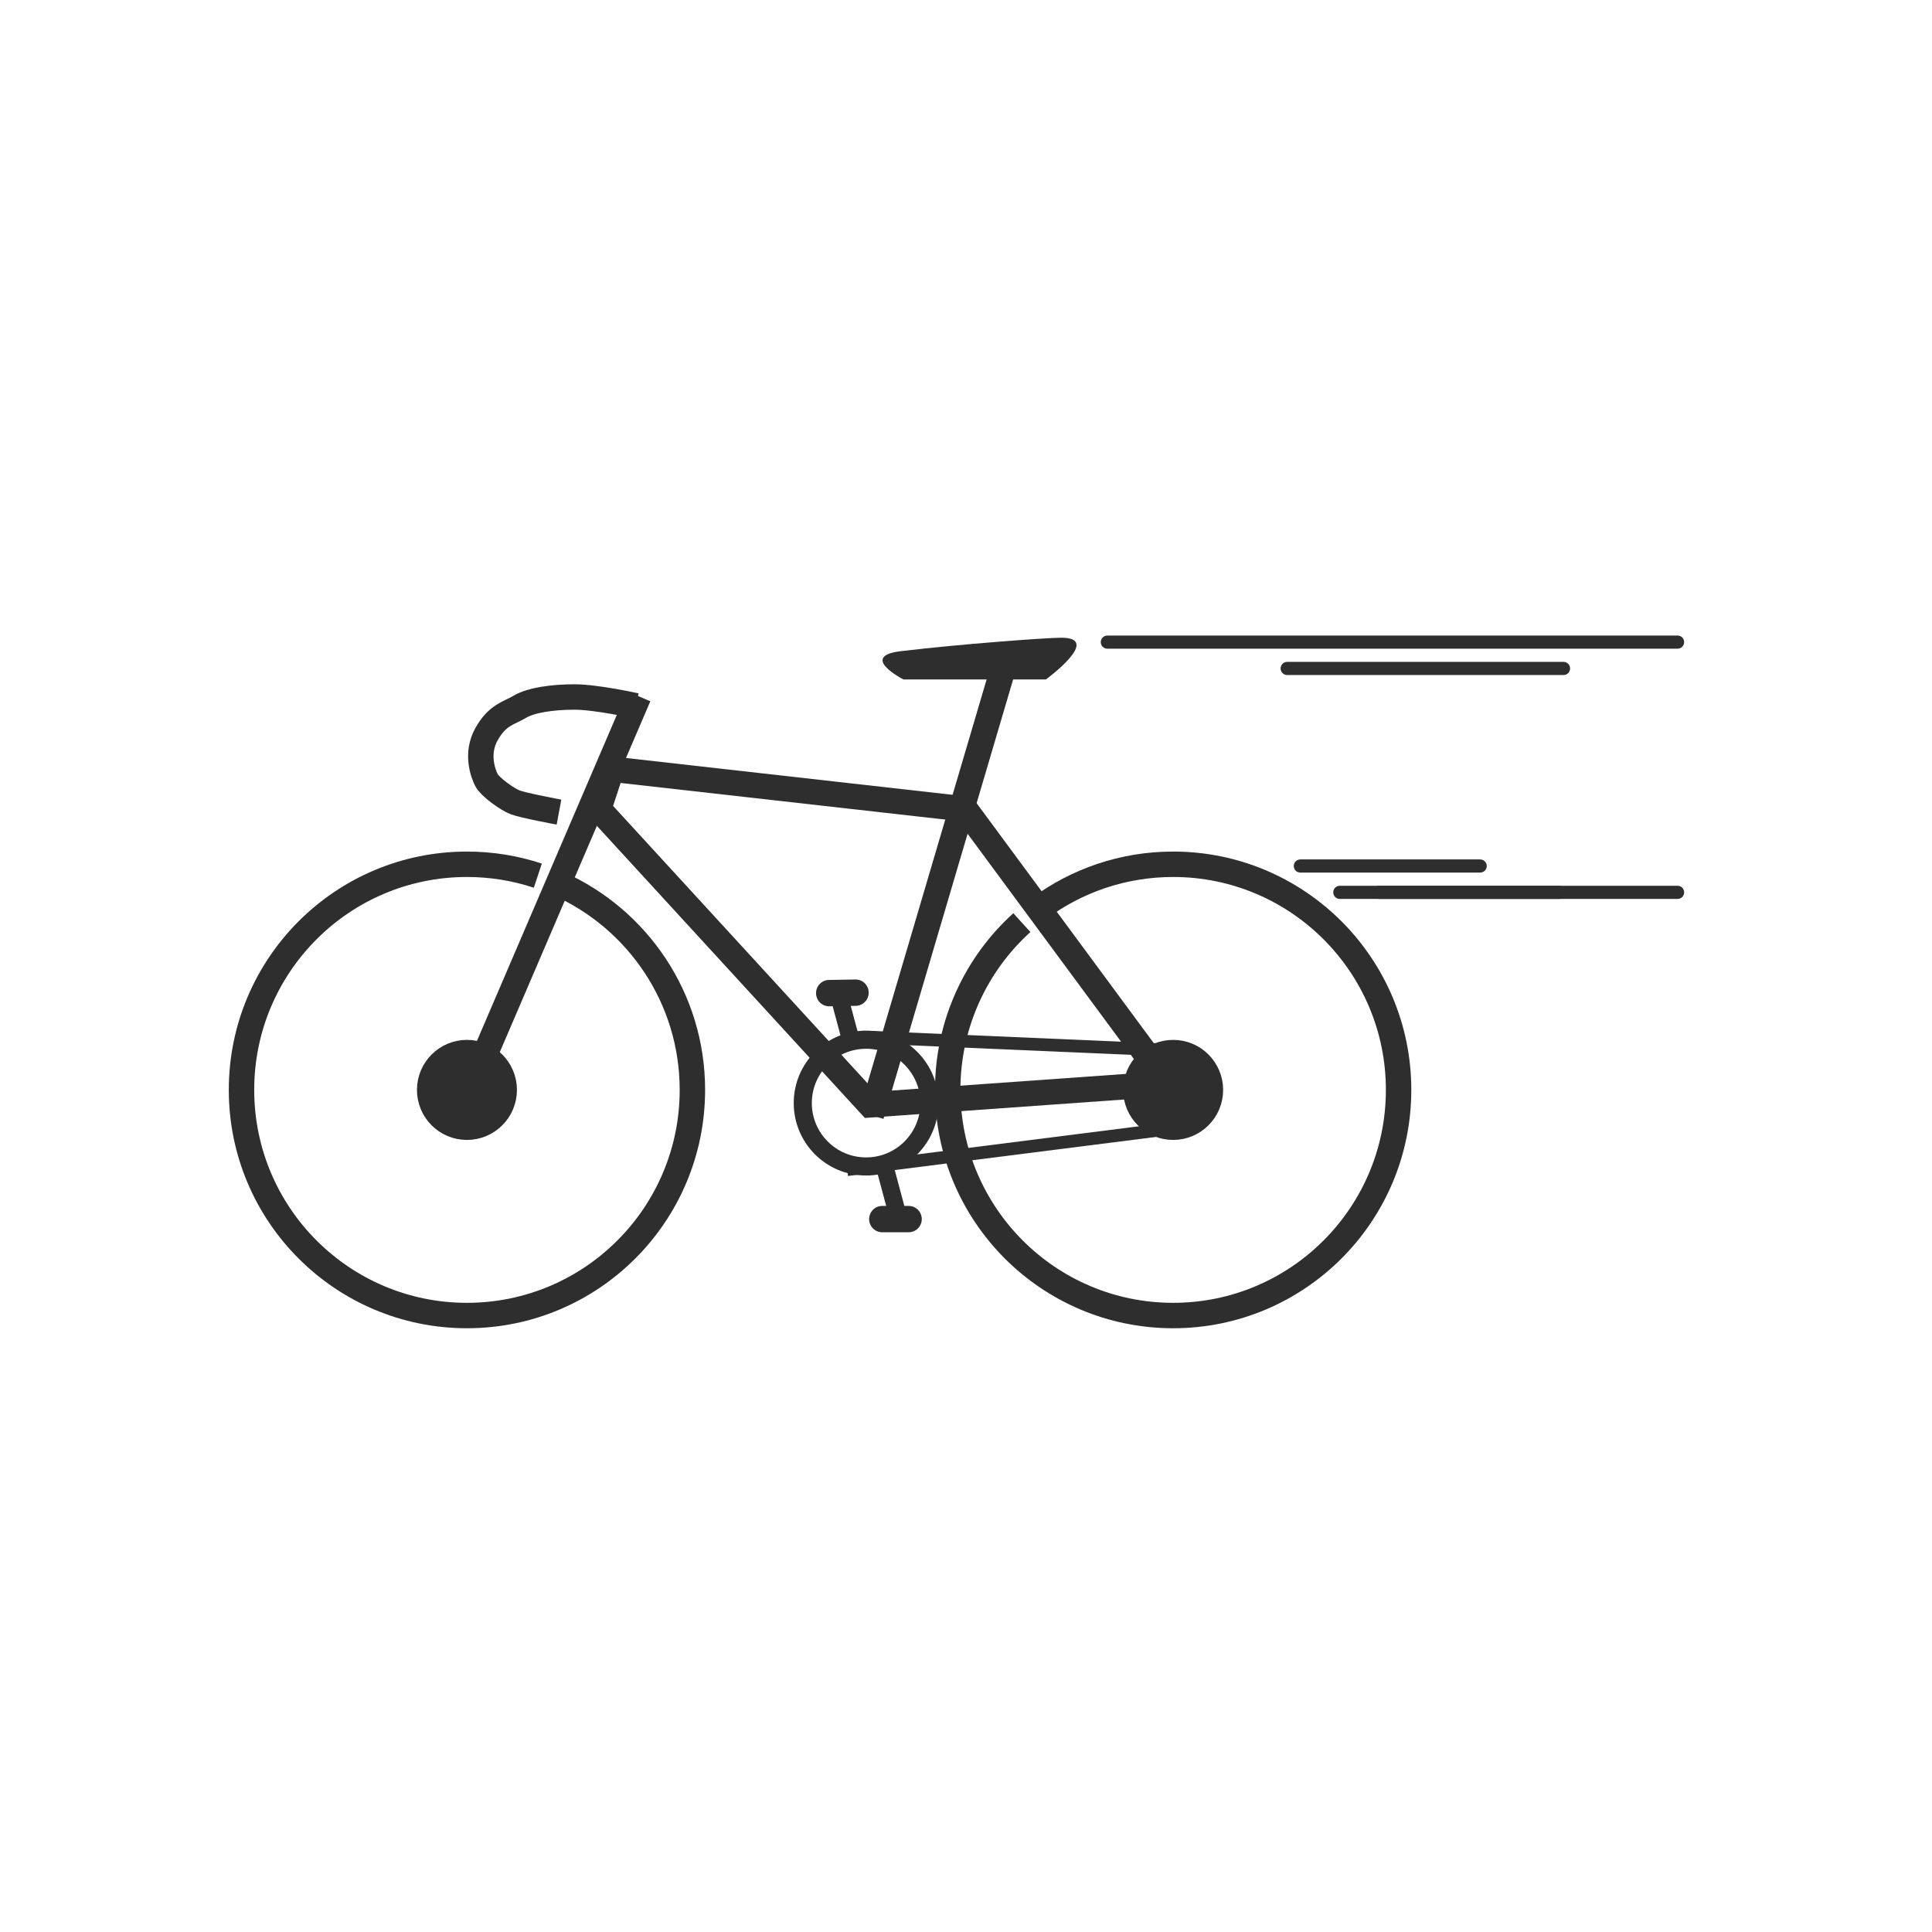
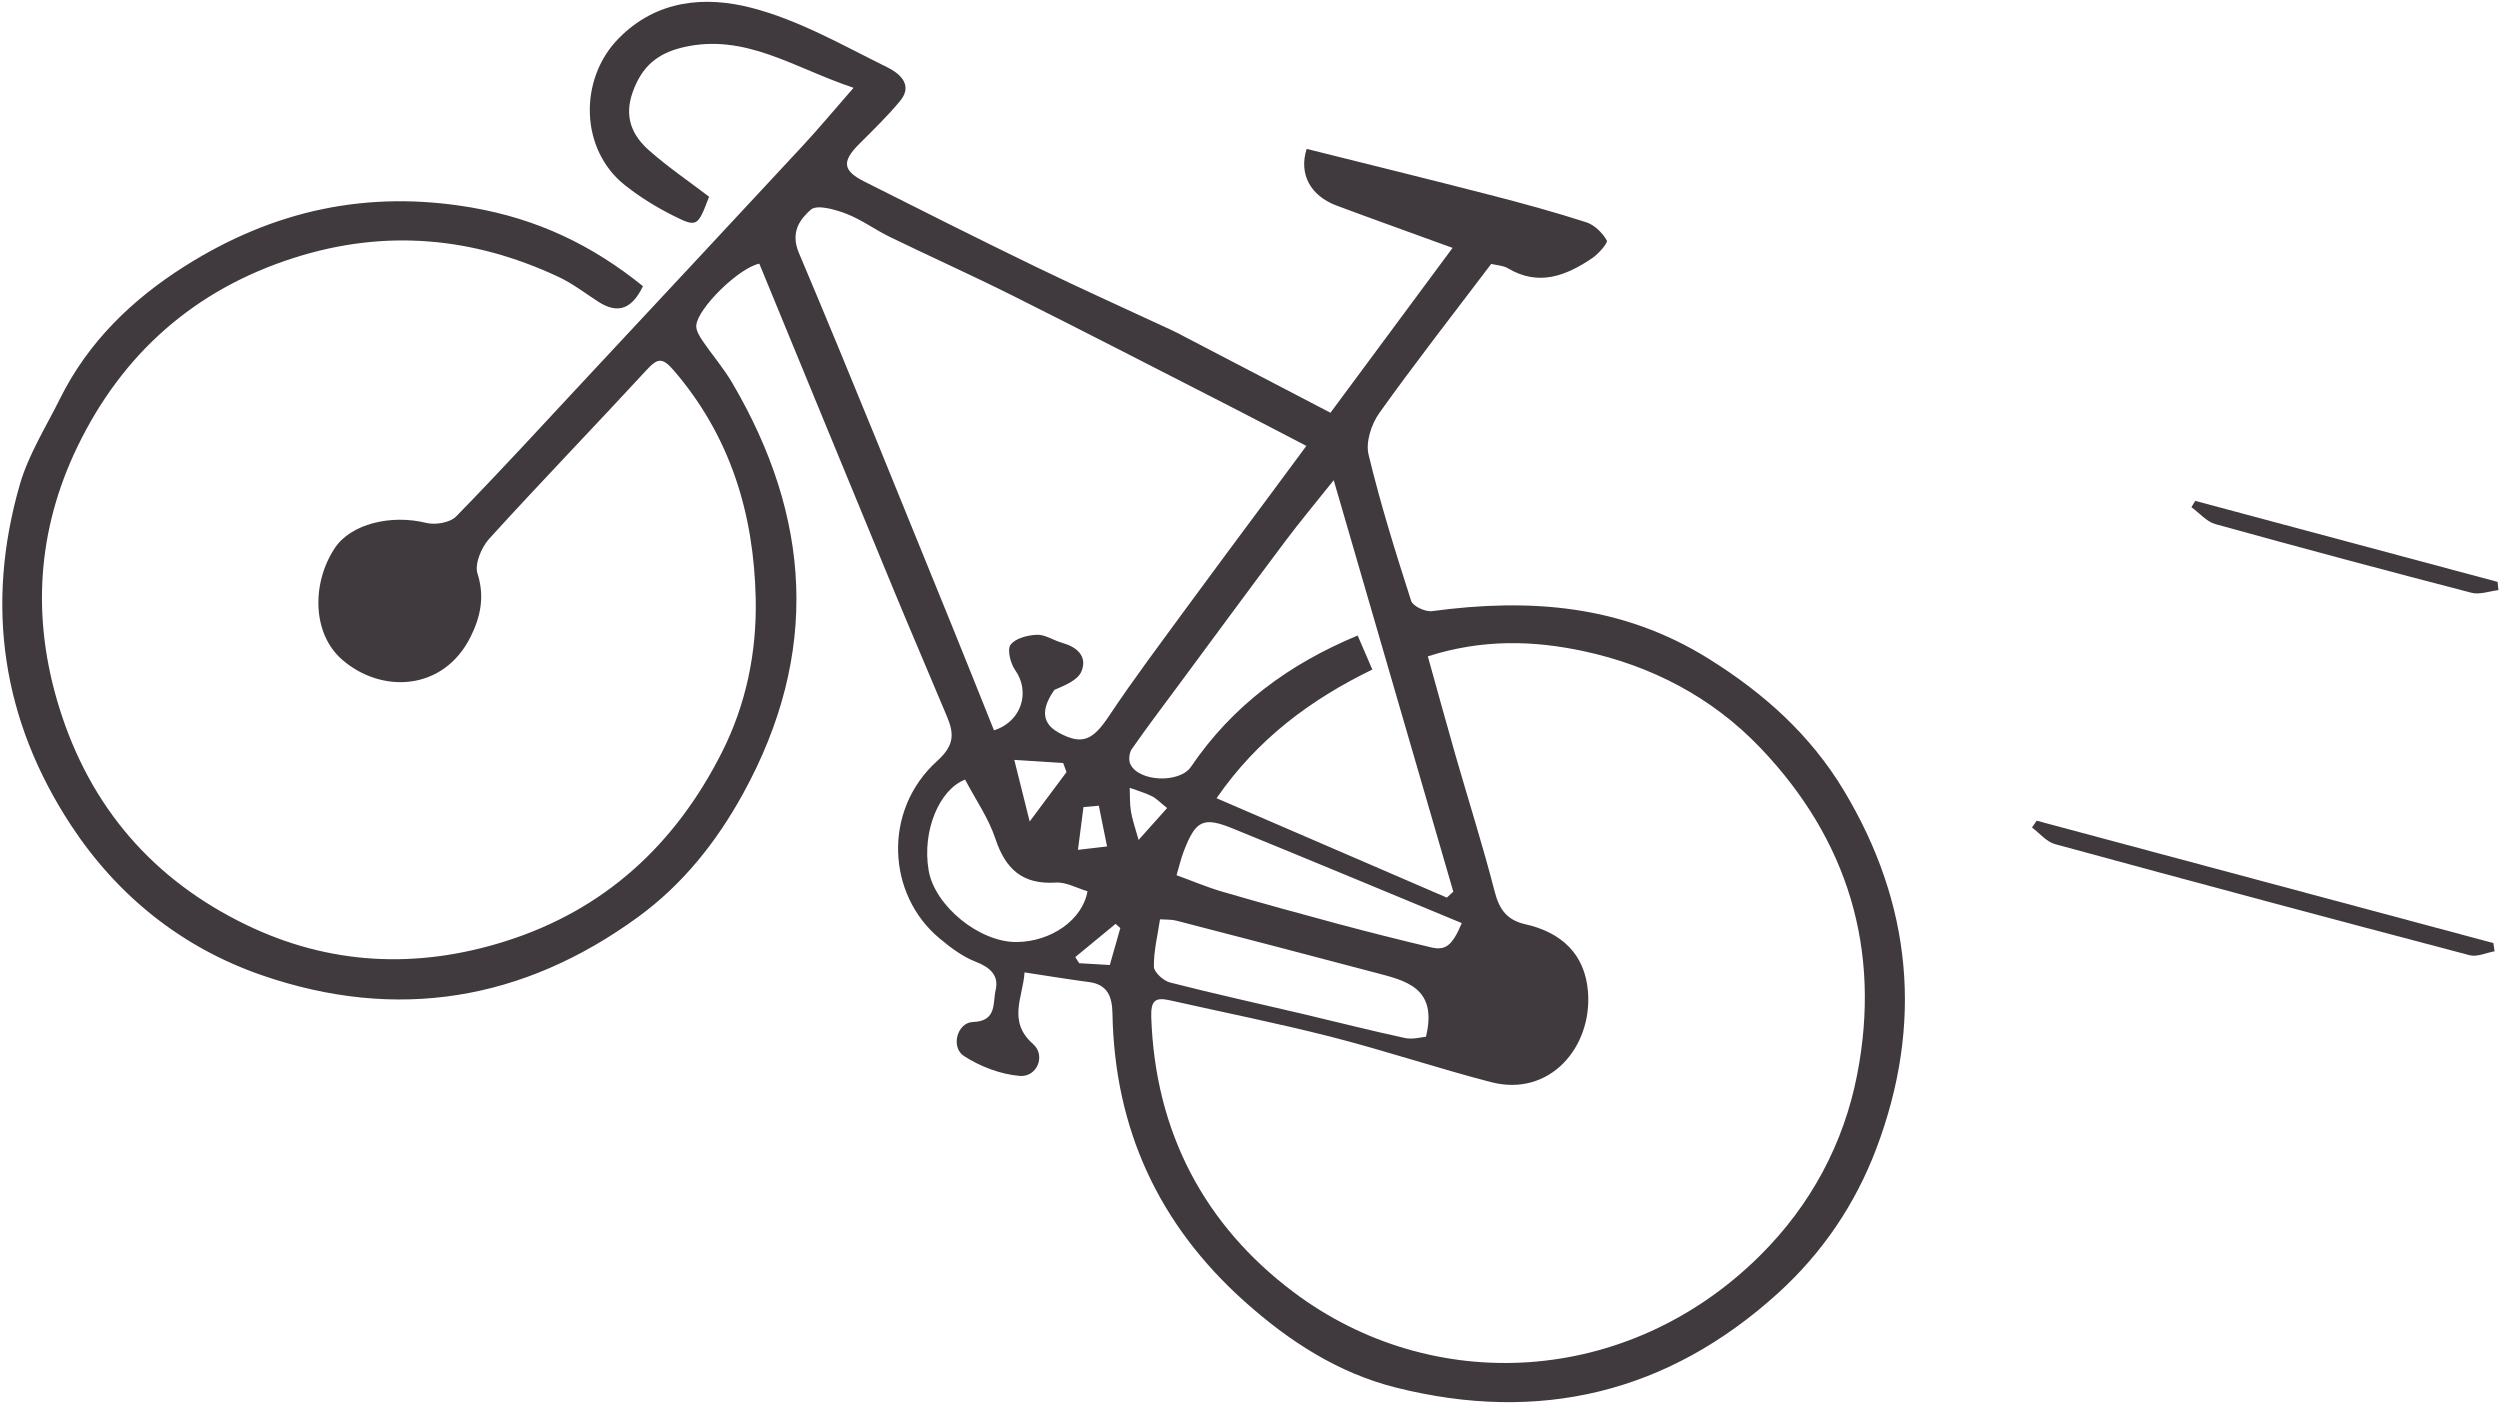
- <svg xmlns="http://www.w3.org/2000/svg" viewBox="0 0 405.333 405.333" height="405.333" width="405.333" xml:space="preserve" version="1.1" id="svg2">
-   <defs id="defs6">
-     <clipPath id="clipPath18" clipPathUnits="userSpaceOnUse">
-       <path style="clip-rule:evenodd" id="path20" d="m 1429.71,1142.48 c 11.43,0 20.69,-9.2 20.69,-20.73 l 0,0 c 0,-11.44 -9.18,-20.72 -20.69,-20.72 l -41.44,0 c -11.43,0 -20.69,9.2 -20.69,20.72 l 0,0 c 0,11.45 9.18,20.73 20.69,20.73 l 41.44,0 z" />
-     </clipPath>
-     <clipPath id="clipPath24" clipPathUnits="userSpaceOnUse">
-       <path id="path26" d="m 0,0 3040,0 0,3040 L 0,3040 0,0 Z" />
-     </clipPath>
-     <clipPath id="clipPath34" clipPathUnits="userSpaceOnUse">
-       <path style="clip-rule:evenodd" id="path36" d="m 1345.82,1498.77 c 11.43,0.19 20.85,-8.84 21.05,-20.36 l 0,0 c 0.2,-11.45 -8.82,-20.88 -20.32,-21.09 l -41.44,-0.72 c -11.43,-0.2 -20.85,8.84 -21.05,20.36 l 0,0 c -0.2,11.45 8.82,20.88 20.32,21.08 l 41.44,0.73 z" />
-     </clipPath>
-     <clipPath id="clipPath40" clipPathUnits="userSpaceOnUse">
-       <path id="path42" d="m 0,0 3040,0 0,3040 L 0,3040 0,0 Z" />
-     </clipPath>
-     <clipPath id="clipPath50" clipPathUnits="userSpaceOnUse">
-       <path style="clip-rule:evenodd" id="path52" d="m 1406.41,1204.34 17.88,-66.73 -26.67,-7.14 -17.88,66.73 26.67,7.14 z" />
-     </clipPath>
-     <clipPath id="clipPath56" clipPathUnits="userSpaceOnUse">
-       <path id="path58" d="m 0,0 3040,0 0,3040 L 0,3040 0,0 Z" />
-     </clipPath>
-     <clipPath id="clipPath66" clipPathUnits="userSpaceOnUse">
-       <path style="clip-rule:evenodd" id="path68" d="m 1334.89,1471.24 17.88,-66.72 -26.66,-7.15 -17.88,66.72 26.66,7.15 z" />
-     </clipPath>
-     <clipPath id="clipPath72" clipPathUnits="userSpaceOnUse">
-       <path id="path74" d="m 0,0 3040,0 0,3040 L 0,3040 0,0 Z" />
-     </clipPath>
-     <clipPath id="clipPath82" clipPathUnits="userSpaceOnUse">
-       <path style="clip-rule:evenodd" id="path84" d="m 1362.81,1190.33 c -62.9,0 -113.88,51.03 -113.88,113.98 0,62.95 50.98,113.98 113.88,113.98 62.89,0 113.88,-51.03 113.88,-113.98 0,-62.95 -50.99,-113.98 -113.88,-113.98 z m 0,28.49 c -47.17,0 -85.41,38.28 -85.41,85.49 0,14.58 3.65,28.31 10.08,40.33 5.67,10.59 13.52,19.85 22.93,27.18 14.47,11.27 32.65,17.97 52.4,17.97 47.17,0 85.41,-38.27 85.41,-85.48 0,-47.21 -38.24,-85.49 -85.41,-85.49 z" />
-     </clipPath>
-     <clipPath id="clipPath88" clipPathUnits="userSpaceOnUse">
-       <path id="path90" d="m 0,0 3040,0 0,3040 L 0,3040 0,0 Z" />
-     </clipPath>
-     <clipPath id="clipPath98" clipPathUnits="userSpaceOnUse">
-       <path style="clip-rule:evenodd" id="path100" d="m 1209.48,1800.07 -949.48,0 0,-950.07 949.48,0 0,950.07 z M 870.977,1631.15 C 987.949,1578.93 1069.48,1461.51 1069.48,1325.03 1069.48,1140 919.609,990 734.738,990 549.867,990 400,1140 400,1325.03 c 0,185.04 149.867,335.04 334.738,335.04 36.77,0 72.153,-5.94 105.25,-16.9" />
-     </clipPath>
-     <clipPath id="clipPath104" clipPathUnits="userSpaceOnUse">
-       <path id="path106" d="m 0,0 3040,0 0,3040 L 0,3040 0,0 Z" />
-     </clipPath>
-     <clipPath id="clipPath114" clipPathUnits="userSpaceOnUse">
-       <path style="clip-rule:evenodd" id="path116" d="m 734.738,1266.32 c -32.398,0 -58.664,26.29 -58.664,58.71 0,32.43 26.266,58.72 58.664,58.72 32.403,0 58.668,-26.29 58.668,-58.72 0,-32.42 -26.265,-58.71 -58.668,-58.71 z" />
-     </clipPath>
-     <clipPath id="clipPath120" clipPathUnits="userSpaceOnUse">
-       <path id="path122" d="m 0,0 3040,0 0,3040 L 0,3040 0,0 Z" />
-     </clipPath>
-     <clipPath id="clipPath132" clipPathUnits="userSpaceOnUse">
-       <path style="clip-rule:evenodd" id="path134" d="m 2320.68,1800.07 -949.48,0 0,-950.07 949.48,0 0,950.07 z m -673.59,-205.5 c 55.6,41.16 124.38,65.5 198.85,65.5 184.87,0 334.74,-150 334.74,-335.04 C 2180.68,1140 2030.81,990 1845.94,990 c -184.88,0 -334.74,150 -334.74,335.03 0,98.52 42.48,187.11 110.12,248.41" />
-     </clipPath>
-     <clipPath id="clipPath138" clipPathUnits="userSpaceOnUse">
-       <path id="path140" d="m 0,0 3040,0 0,3040 L 0,3040 0,0 Z" />
-     </clipPath>
-     <clipPath id="clipPath148" clipPathUnits="userSpaceOnUse">
-       <path style="clip-rule:evenodd" id="path150" d="m 1845.94,1266.32 c -32.4,0 -58.67,26.29 -58.67,58.71 0,32.43 26.27,58.72 58.67,58.72 32.4,0 58.66,-26.29 58.66,-58.72 0,-32.42 -26.26,-58.71 -58.66,-58.71 z" />
-     </clipPath>
-     <clipPath id="clipPath154" clipPathUnits="userSpaceOnUse">
-       <path id="path156" d="m 0,0 3040,0 0,3040 L 0,3040 0,0 Z" />
-     </clipPath>
-     <clipPath id="clipPath170" clipPathUnits="userSpaceOnUse">
-       <path style="clip-rule:evenodd" id="path172" d="m 1908.93,2251.55 -735.95,0 0,-495.63 735.95,0 0,495.63 z m -238.99,-200 c 21.98,0 36.6,-6.87 38.76,-23.3 1.49,-11.32 -4.24,-22.04 -14.92,-34.35 -3.95,-4.54 -8.57,-9.23 -13.74,-14.02 -5.56,-5.16 -11.48,-10.18 -17.39,-14.9 -2.07,-1.64 -3.99,-3.14 -5.73,-4.46 -1.06,-0.8 -1.83,-1.38 -2.28,-1.71 l -3.96,-2.89 -4.9,0 -224.31,0 -3.62,0 -3.23,1.66 c -1.24,0.63 -3.26,1.73 -5.81,3.21 -4.22,2.45 -8.45,5.14 -12.47,8.01 -7.55,5.42 -13.5,10.85 -17.48,16.74 -16.27,24.11 2.43,41.52 41.19,45.21 77.13,9.27 220.4,20.8 249.89,20.8 z m 0,-30 c -28.03,0 -170.28,-11.44 -246.68,-20.62 -7.49,-0.72 -13.05,-1.71 -17.03,-2.91 -2.71,-0.81 -4.14,-1.54 -4.41,-1.79 1.04,0.97 1.91,2.93 1.86,4.99 -0.02,1.08 -0.14,1.38 0.05,1.1 1.56,-2.31 5.18,-5.61 10.08,-9.12 3.16,-2.27 6.62,-4.46 10.07,-6.47 2.07,-1.2 3.64,-2.05 4.44,-2.46 l -6.85,1.65 224.31,0 -8.85,-2.89 c 1.34,0.98 3.82,2.86 7.03,5.42 5.36,4.27 10.72,8.83 15.69,13.43 4.42,4.1 8.3,8.04 11.47,11.68 5.34,6.15 7.83,10.82 7.83,10.78 0.28,-2.12 1.66,-3.84 2.4,-4.19 -1.64,0.77 -5.48,1.4 -11.41,1.4 z" />
-     </clipPath>
-     <clipPath id="clipPath176" clipPathUnits="userSpaceOnUse">
-       <path style="clip-rule:evenodd" id="path178" d="m 1669.94,2036.55 c 65.57,0 -24.16,-65.63 -24.16,-65.63 l -224.31,0 c 0,0 -73.77,37.87 0,44.9 86.28,10.36 224.31,20.73 248.47,20.73 z" />
-     </clipPath>
-     <clipPath id="clipPath182" clipPathUnits="userSpaceOnUse">
-       <path id="path184" d="m 0,0 3040,0 0,3040 L 0,3040 0,0 Z" />
-     </clipPath>
-     <clipPath id="clipPath192" clipPathUnits="userSpaceOnUse">
-       <path style="clip-rule:evenodd" id="path194" d="m 1669.94,2036.55 c 65.57,0 -24.16,-65.63 -24.16,-65.63 l -224.31,0 c 0,0 -73.77,37.87 0,44.9 86.28,10.36 224.31,20.73 248.47,20.73 z" />
-     </clipPath>
-     <clipPath id="clipPath198" clipPathUnits="userSpaceOnUse">
-       <path id="path200" d="m 0,0 3040,0 0,3040 L 0,3040 0,0 Z" />
-     </clipPath>
-     <clipPath id="clipPath212" clipPathUnits="userSpaceOnUse">
-       <path style="clip-rule:evenodd" id="path214" d="m 1845.94,1293.95 c -17.16,0 -31.06,13.91 -31.06,31.08 0,17.17 13.9,31.09 31.06,31.09 17.15,0 31.05,-13.92 31.05,-31.09 0,-17.17 -13.9,-31.08 -31.05,-31.08 z" />
-     </clipPath>
-     <clipPath id="clipPath218" clipPathUnits="userSpaceOnUse">
-       <path id="path220" d="m 0,0 3040,0 0,3040 L 0,3040 0,0 Z" />
-     </clipPath>
-     <clipPath id="clipPath228" clipPathUnits="userSpaceOnUse">
-       <path style="clip-rule:evenodd" id="path230" d="m 734.738,1293.95 c -17.152,0 -31.058,13.91 -31.058,31.08 0,17.17 13.906,31.09 31.058,31.09 17.153,0 31.059,-13.92 31.059,-31.09 0,-17.17 -13.906,-31.08 -31.059,-31.08 z" />
-     </clipPath>
-     <clipPath id="clipPath234" clipPathUnits="userSpaceOnUse">
-       <path id="path236" d="m 0,0 3040,0 0,3040 L 0,3040 0,0 Z" />
-     </clipPath>
-     <clipPath id="clipPath248" clipPathUnits="userSpaceOnUse">
-       <path style="clip-rule:evenodd" id="path250" d="m 2639.69,2040 c 5.69,0 10.31,-4.6 10.31,-10.36 l 0,0 c 0,-5.73 -4.72,-10.36 -10.31,-10.36 l -897.33,0 c -5.69,0 -10.31,4.6 -10.31,10.36 l 0,0 c 0,5.72 4.72,10.36 10.31,10.36 l 897.33,0 z" />
-     </clipPath>
-     <clipPath id="clipPath254" clipPathUnits="userSpaceOnUse">
-       <path id="path256" d="m 0,0 3040,0 0,3040 L 0,3040 0,0 Z" />
-     </clipPath>
-     <clipPath id="clipPath264" clipPathUnits="userSpaceOnUse">
-       <path style="clip-rule:evenodd" id="path266" d="m 2328.96,1687.7 c 5.78,0 10.46,-4.6 10.46,-10.36 l 0,0 c 0,-5.73 -4.65,-10.37 -10.46,-10.37 l -282.77,0 c -5.77,0 -10.46,4.6 -10.46,10.37 l 0,0 c 0,5.72 4.66,10.36 10.46,10.36 l 282.77,0 z" />
-     </clipPath>
-     <clipPath id="clipPath270" clipPathUnits="userSpaceOnUse">
-       <path id="path272" d="m 0,0 3040,0 0,3040 L 0,3040 0,0 Z" />
-     </clipPath>
-     <clipPath id="clipPath280" clipPathUnits="userSpaceOnUse">
-       <path style="clip-rule:evenodd" id="path282" d="m 2453.2,1646.25 c 5.77,0 10.45,-4.6 10.45,-10.36 l 0,0 c 0,-5.73 -4.65,-10.36 -10.45,-10.36 l -282.78,0 c -5.77,0 -10.45,4.59 -10.45,10.36 l 0,0 c 0,5.72 4.65,10.36 10.45,10.36 l 282.78,0 z" />
-     </clipPath>
-     <clipPath id="clipPath286" clipPathUnits="userSpaceOnUse">
-       <path id="path288" d="m 0,0 3040,0 0,3040 L 0,3040 0,0 Z" />
-     </clipPath>
-     <clipPath id="clipPath296" clipPathUnits="userSpaceOnUse">
-       <path style="clip-rule:evenodd" id="path298" d="m 2639.71,1646.25 c 5.68,0 10.29,-4.6 10.29,-10.36 l 0,0 c 0,-5.73 -4.61,-10.36 -10.29,-10.36 l -531.56,0 c -5.69,0 -10.3,4.59 -10.3,10.36 l 0,0 c 0,5.72 4.61,10.36 10.3,10.36 l 531.56,0 z" />
-     </clipPath>
-     <clipPath id="clipPath302" clipPathUnits="userSpaceOnUse">
-       <path id="path304" d="m 0,0 3040,0 0,3040 L 0,3040 0,0 Z" />
-     </clipPath>
-     <clipPath id="clipPath312" clipPathUnits="userSpaceOnUse">
-       <path style="clip-rule:evenodd" id="path314" d="m 2460.18,1998.55 c 5.73,0 10.37,-4.6 10.37,-10.36 l 0,0 c 0,-5.72 -4.66,-10.36 -10.37,-10.36 l -434.78,0 c -5.73,0 -10.37,4.6 -10.37,10.36 l 0,0 c 0,5.72 4.66,10.36 10.37,10.36 l 434.78,0 z" />
-     </clipPath>
-     <clipPath id="clipPath318" clipPathUnits="userSpaceOnUse">
-       <path id="path320" d="m 0,0 3040,0 0,3040 L 0,3040 0,0 Z" />
-     </clipPath>
-   </defs>
-   <g transform="matrix(1.333333,0,0,-1.333333,0,405.3333)" id="g10">
-     <g transform="scale(0.1)" id="g12">
-       <g id="g14">
-         <g clip-path="url(#clipPath18)" id="g16">
-           <g clip-path="url(#clipPath24)" id="g22">
-             <path id="path28" style="fill:#2e2e2e;fill-opacity:1;fill-rule:nonzero;stroke:none" d="m 1317.58,1051.03 182.824,0 0,141.449 -182.824,0 0,-141.449 z" />
-           </g>
-         </g>
-       </g>
-       <g id="g30">
-         <g clip-path="url(#clipPath34)" id="g32">
-           <g clip-path="url(#clipPath40)" id="g38">
-             <path id="path44" style="fill:#2e2e2e;fill-opacity:1;fill-rule:nonzero;stroke:none" d="m 1415.63,1549.99 -182.8,-3.19 2.47,-141.42 182.8,3.19" />
-           </g>
-         </g>
-       </g>
-       <g id="g46">
-         <g clip-path="url(#clipPath50)" id="g48">
-           <g clip-path="url(#clipPath56)" id="g54">
-             <path id="path60" style="fill:#2e2e2e;fill-opacity:1;fill-rule:nonzero;stroke:none" d="m 1441.77,1265.58 -123.27,-33.03 43.77,-163.32 123.26,33.03" />
-           </g>
-         </g>
-       </g>
-       <g id="g62">
-         <g clip-path="url(#clipPath66)" id="g64">
-           <g clip-path="url(#clipPath72)" id="g70">
-             <path id="path76" style="fill:#2e2e2e;fill-opacity:1;fill-rule:nonzero;stroke:none" d="m 1370.25,1532.48 -123.26,-33.03 43.76,-163.32 123.26,33.03" />
-           </g>
-         </g>
-       </g>
-       <g id="g78">
-         <g clip-path="url(#clipPath82)" id="g80">
-           <g clip-path="url(#clipPath88)" id="g86">
-             <path id="path92" style="fill:none;stroke:#2e2e2e;stroke-width:80;stroke-linecap:butt;stroke-linejoin:miter;stroke-miterlimit:10;stroke-dasharray:none;stroke-opacity:1" d="m 1362.81,1190.33 c -62.9,0 -113.88,51.03 -113.88,113.98 0,62.95 50.98,113.98 113.88,113.98 62.89,0 113.88,-51.03 113.88,-113.98 0,-62.95 -50.99,-113.98 -113.88,-113.98 z m 0,28.49 c -47.17,0 -85.41,38.28 -85.41,85.49 0,14.58 3.65,28.31 10.08,40.33 5.67,10.59 13.52,19.85 22.93,27.18 14.47,11.27 32.65,17.97 52.4,17.97 47.17,0 85.41,-38.27 85.41,-85.48 0,-47.21 -38.24,-85.49 -85.41,-85.49 z" />
-           </g>
-         </g>
-       </g>
-       <g id="g94">
-         <g clip-path="url(#clipPath98)" id="g96">
-           <g clip-path="url(#clipPath104)" id="g102">
-             <path id="path108" style="fill:none;stroke:#2e2e2e;stroke-width:80;stroke-linecap:butt;stroke-linejoin:miter;stroke-miterlimit:10;stroke-dasharray:none;stroke-opacity:1" d="M 870.977,1631.15 C 987.949,1578.93 1069.48,1461.51 1069.48,1325.03 1069.48,1140 919.609,990 734.738,990 549.867,990 400,1140 400,1325.03 c 0,185.04 149.867,335.04 334.738,335.04 36.77,0 72.153,-5.94 105.25,-16.9" />
-           </g>
-         </g>
-       </g>
-       <g id="g110">
-         <g clip-path="url(#clipPath114)" id="g112">
-           <g clip-path="url(#clipPath120)" id="g118">
-             <path id="path124" style="fill:#2e2e2e;fill-opacity:1;fill-rule:nonzero;stroke:none" d="m 626.074,1216.32 217.332,0 0,217.434 -217.332,0 0,-217.434 z" />
-           </g>
-         </g>
-       </g>
-       <path id="path126" style="fill:none;stroke:#2e2e2e;stroke-width:40;stroke-linecap:butt;stroke-linejoin:miter;stroke-miterlimit:10;stroke-dasharray:none;stroke-opacity:1" d="m 734.738,1266.32 c -32.398,0 -58.664,26.29 -58.664,58.71 0,32.43 26.266,58.72 58.664,58.72 32.403,0 58.668,-26.29 58.668,-58.72 0,-32.42 -26.265,-58.71 -58.668,-58.71 z" />
-       <g id="g128">
-         <g clip-path="url(#clipPath132)" id="g130">
-           <g clip-path="url(#clipPath138)" id="g136">
-             <path id="path142" style="fill:none;stroke:#2e2e2e;stroke-width:80;stroke-linecap:butt;stroke-linejoin:miter;stroke-miterlimit:10;stroke-dasharray:none;stroke-opacity:1" d="m 1647.09,1594.57 c 55.6,41.16 124.38,65.5 198.85,65.5 184.87,0 334.74,-150 334.74,-335.04 C 2180.68,1140 2030.81,990 1845.94,990 c -184.88,0 -334.74,150 -334.74,335.03 0,98.52 42.48,187.11 110.12,248.41" />
-           </g>
-         </g>
-       </g>
-       <g id="g144">
-         <g clip-path="url(#clipPath148)" id="g146">
-           <g clip-path="url(#clipPath154)" id="g152">
-             <path id="path158" style="fill:#2e2e2e;fill-opacity:1;fill-rule:nonzero;stroke:none" d="m 1737.27,1216.32 217.332,0 0,217.434 -217.332,0 0,-217.434 z" />
-           </g>
-         </g>
-       </g>
-       <path id="path160" style="fill:none;stroke:#2e2e2e;stroke-width:40;stroke-linecap:butt;stroke-linejoin:miter;stroke-miterlimit:10;stroke-dasharray:none;stroke-opacity:1" d="m 1845.94,1266.32 c -32.4,0 -58.67,26.29 -58.67,58.71 0,32.43 26.27,58.72 58.67,58.72 32.4,0 58.66,-26.29 58.66,-58.72 0,-32.42 -26.26,-58.71 -58.66,-58.71 z" />
-       <path id="path162" style="fill:none;stroke:#2e2e2e;stroke-width:40;stroke-linecap:butt;stroke-linejoin:miter;stroke-miterlimit:10;stroke-dasharray:none;stroke-opacity:1" d="m 1518.62,1767 -555.999,62.71 -20.582,-62.71 427.021,-465.48 410.22,29.21 c 19.45,1.38 58.36,4.15 58.36,4.15 L 1518.62,1767 Z" />
-       <path id="path164" style="fill:none;stroke:#2e2e2e;stroke-width:40;stroke-linecap:square;stroke-linejoin:miter;stroke-miterlimit:10;stroke-dasharray:none;stroke-opacity:1" d="m 1573.31,1970.92 -196.7,-666.61" />
-       <g id="g166">
-         <g clip-path="url(#clipPath170)" id="g168">
-           <g clip-path="url(#clipPath176)" id="g174">
-             <g clip-path="url(#clipPath182)" id="g180">
-               <path id="path186" style="fill:#2e2e2e;fill-opacity:1;fill-rule:evenodd;stroke:none" d="m 1669.94,2036.55 c 65.57,0 -24.16,-65.63 -24.16,-65.63 l -224.31,0 c 0,0 -73.77,37.87 0,44.9 86.28,10.36 224.31,20.73 248.47,20.73 z" />
-             </g>
-           </g>
-         </g>
-       </g>
-       <g id="g188">
-         <g clip-path="url(#clipPath192)" id="g190">
-           <g clip-path="url(#clipPath198)" id="g196">
-             <path id="path202" style="fill:none;stroke:#2e2e2e;stroke-width:60;stroke-linecap:butt;stroke-linejoin:miter;stroke-miterlimit:10;stroke-dasharray:none;stroke-opacity:1" d="m 1669.94,2036.55 c 65.57,0 -24.16,-65.63 -24.16,-65.63 l -224.31,0 c 0,0 -73.77,37.87 0,44.9 86.28,10.36 224.31,20.73 248.47,20.73 z" />
-           </g>
-         </g>
-       </g>
-       <path id="path204" style="fill:none;stroke:#2e2e2e;stroke-width:40;stroke-linecap:square;stroke-linejoin:miter;stroke-miterlimit:10;stroke-dasharray:none;stroke-opacity:1" d="m 745.094,1338.85 251.914,587.17" />
-       <path id="path206" style="fill:none;stroke:#2e2e2e;stroke-width:40;stroke-linecap:butt;stroke-linejoin:miter;stroke-miterlimit:10;stroke-dasharray:none;stroke-opacity:1" d="m 879.559,1762.15 c 0,0 -55.672,10.33 -68.899,15.35 -13.226,5.02 -39.988,24.78 -45.105,34.78 -5.117,10 -17.367,41.66 0,72.56 17.367,30.89 35.164,32.75 52.507,43.13 17.344,10.39 51.262,15.32 85.774,15.32 34.508,0 96.624,-13.82 96.624,-13.82" />
-       <g id="g208">
-         <g clip-path="url(#clipPath212)" id="g210">
-           <g clip-path="url(#clipPath218)" id="g216">
-             <path id="path222" style="fill:#2e2e2e;fill-opacity:1;fill-rule:nonzero;stroke:none" d="m 1764.88,1243.95 162.113,0 0,162.168 -162.113,0 0,-162.168 z" />
-           </g>
-         </g>
-       </g>
-       <g id="g224">
-         <g clip-path="url(#clipPath228)" id="g226">
-           <g clip-path="url(#clipPath234)" id="g232">
-             <path id="path238" style="fill:#2e2e2e;fill-opacity:1;fill-rule:nonzero;stroke:none" d="m 653.68,1243.95 162.117,0 0,162.168 -162.117,0 0,-162.168 z" />
-           </g>
-         </g>
-       </g>
-       <path id="path240" style="fill:none;stroke:#2e2e2e;stroke-width:20;stroke-linecap:butt;stroke-linejoin:miter;stroke-miterlimit:10;stroke-dasharray:none;stroke-opacity:1" d="m 1849.39,1387.2 -479.68,20.73" />
-       <path id="path242" style="fill:none;stroke:#2e2e2e;stroke-width:20;stroke-linecap:butt;stroke-linejoin:miter;stroke-miterlimit:10;stroke-dasharray:none;stroke-opacity:1" d="m 1333.05,1199.52 517.64,65.62" />
-       <g id="g244">
-         <g clip-path="url(#clipPath248)" id="g246">
-           <g clip-path="url(#clipPath254)" id="g252">
-             <path id="path258" style="fill:#2e2e2e;fill-opacity:1;fill-rule:nonzero;stroke:none" d="m 1682.05,1969.28 1017.95,0 0,120.723 -1017.95,0 0,-120.723 z" />
-           </g>
-         </g>
-       </g>
-       <g id="g260">
-         <g clip-path="url(#clipPath264)" id="g262">
-           <g clip-path="url(#clipPath270)" id="g268">
-             <path id="path274" style="fill:#2e2e2e;fill-opacity:1;fill-rule:nonzero;stroke:none" d="m 1985.73,1616.97 403.684,0 0,120.727 -403.684,0 0,-120.727 z" />
-           </g>
-         </g>
-       </g>
-       <g id="g276">
-         <g clip-path="url(#clipPath280)" id="g278">
-           <g clip-path="url(#clipPath286)" id="g284">
-             <path id="path290" style="fill:#2e2e2e;fill-opacity:1;fill-rule:nonzero;stroke:none" d="m 2109.97,1575.53 403.684,0 0,120.723 -403.684,0 0,-120.723 z" />
-           </g>
-         </g>
-       </g>
-       <g id="g292">
-         <g clip-path="url(#clipPath296)" id="g294">
-           <g clip-path="url(#clipPath302)" id="g300">
-             <path id="path306" style="fill:#2e2e2e;fill-opacity:1;fill-rule:nonzero;stroke:none" d="m 2047.85,1575.53 652.148,0 0,120.723 -652.148,0 0,-120.723 z" />
-           </g>
-         </g>
-       </g>
-       <g id="g308">
-         <g clip-path="url(#clipPath312)" id="g310">
-           <g clip-path="url(#clipPath318)" id="g316">
-             <path id="path322" style="fill:#2e2e2e;fill-opacity:1;fill-rule:nonzero;stroke:none" d="m 1965.03,1927.83 555.52,0 0,120.727 -555.52,0 0,-120.727 z" />
-           </g>
+ <svg xmlns="http://www.w3.org/2000/svg" width="935px" height="525px" viewBox="0 0 935 525" version="1.1">
+   <defs />
+   <g id="Page-1" stroke="none" stroke-width="1" fill="none" fill-rule="evenodd">
+     <g id="fiets" transform="translate(433, 256.5) scale(1, -1) rotate(-35) translate(-433, -256.5) translate(-35, -63)" fill="#40393E">
+       <g id="Page-1" transform="translate(0, 0)">
+         <g id="Artboard-2" transform="translate(0, 0)">
+           <path d="M336.888,409.985 C341.181,411.265 344.541,412.267 347.901,413.269 C348.612,412.715 349.324,412.163 350.035,411.609 C346.73,406.001 343.424,400.393 340.119,394.785 C339.383,395.075 338.648,395.365 337.912,395.653 C337.589,400.181 337.265,404.707 336.888,409.985 L336.888,409.985 L336.888,409.985 Z M366.343,357.845 C364.603,357.033 362.864,356.219 361.123,355.405 C358.42,359.827 355.717,364.247 353.014,368.67 C356.283,370.31 359.55,371.948 362.818,373.588 C363.993,368.34 365.168,363.093 366.343,357.845 L366.343,357.845 L366.343,357.845 Z M336.823,347.485 C338.889,352.649 340.74,357.271 342.773,362.349 C345.541,358.451 347.582,356.019 349.11,353.295 C350.543,350.745 351.434,347.885 352.561,345.161 C349.62,345.169 346.655,344.961 343.741,345.261 C341.882,345.453 340.097,346.395 336.823,347.485 L336.823,347.485 L336.823,347.485 Z M379.117,344.953 C378.337,345.877 377.557,346.801 376.777,347.725 C378.656,353.973 380.534,360.221 383.412,369.794 C388.88,361.687 392.786,355.901 396.69,350.113 C390.833,348.393 384.974,346.673 379.117,344.953 L379.117,344.953 L379.117,344.953 Z M354.157,386.916 C352.26,397.689 360.526,409.281 372.512,413.801 C385.571,418.728 406.063,411.601 412.714,399.819 C420.147,386.652 419.155,370.062 411.466,363.327 C405.275,368.958 398.309,373.848 393.232,380.256 C385.758,389.688 377.801,392.883 366.448,387.936 C362.84,386.364 358.208,387.184 354.157,386.916 L354.157,386.916 L354.157,386.916 Z M218.545,350.231 C219.008,359.331 220.661,362.047 226.256,362.691 C238.002,364.047 249.767,365.271 261.546,366.305 C276.608,367.626 291.684,368.828 306.772,369.824 C312.601,370.21 318.476,369.888 324.916,369.888 C325.129,366.347 325.504,363.437 325.446,360.535 C325.208,348.173 323.098,345.829 311.16,346.279 C280.546,347.433 249.944,348.873 218.545,350.231 L218.545,350.231 L218.545,350.231 Z M216.6,394.745 C218.017,395.387 220.814,397.467 223.837,397.885 C236.803,399.687 249.844,400.957 262.848,402.501 C279.73,404.503 296.584,406.765 313.5,408.425 C316.029,408.673 320.433,406.875 321.177,404.937 C323.245,399.551 323.839,393.593 325.087,387.51 C322.969,386.906 321.133,386.074 319.238,385.892 C293.778,383.444 268.316,381.032 242.842,378.736 C231.063,377.676 218.718,375.782 216.6,394.745 L216.6,394.745 L216.6,394.745 Z M291.926,262.483 C312.534,281.386 326.962,303.229 333.711,329.926 C335.58,337.326 350.263,341.976 355.441,336.682 C356.584,335.514 357.214,332.872 356.783,331.256 C354.272,321.814 351.386,312.469 348.61,303.099 C342.243,281.61 335.953,260.097 329.451,238.65 C326.808,229.928 323.696,221.349 320.208,210.951 C287.621,255.467 256.586,297.863 225.551,340.258 C226.054,341.234 226.554,342.21 227.054,343.186 C258.174,341.366 289.293,339.548 320.709,337.712 C313.816,311.343 300.004,290.732 282.419,272.562 C285.68,269.105 288.493,266.121 291.926,262.483 L291.926,262.483 L291.926,262.483 Z M407.615,342.32 C417.307,331.51 426.536,321.126 435.862,310.831 C469.554,273.644 503.05,236.268 537.215,199.524 C543.013,193.288 541.137,187.474 538.587,182.776 C537.132,180.096 530.144,179.59 525.674,179.664 C519.538,179.766 513.452,181.604 507.298,182.242 C490.322,184 473.292,185.236 456.342,187.198 C426.109,190.696 395.919,194.554 365.716,198.302 C355.356,199.588 345.011,200.997 334.209,202.407 C336.771,211.047 338.97,218.461 341.171,225.876 C346.063,242.358 351.041,258.815 355.828,275.33 C360.361,290.968 365.125,306.559 368.969,322.374 C371.551,332.996 374.512,336.42 384.607,334.86 C393.353,333.508 393.188,326.606 391.569,320.4 C388.296,317.333 384.503,313.887 384.402,310.333 C384.227,304.233 389.209,302.409 394.917,302.853 C398.204,303.107 401.874,302.081 404.73,303.237 C407.929,304.535 411.823,307.201 412.724,310.117 C413.385,312.255 410.368,316.727 407.842,318.469 C399.77,324.038 398.918,335.654 407.615,342.32 L407.615,342.32 L407.615,342.32 Z M264.599,260.827 C247.657,247.698 229.38,241.696 210.654,239.094 C185.067,235.538 159.679,238.756 136.086,250.415 C93.475,271.475 67.62,306.009 60.207,352.923 C56.118,378.8 59.768,404.671 71.252,429.02 C100.909,491.913 168.324,520.332 230.438,501.449 C270.239,489.349 299.518,463.008 315.6,423.136 C318.085,416.98 316.648,415.398 311.118,414.687 C290.664,412.067 270.263,408.927 249.751,406.895 C229.181,404.859 208.463,404.347 187.885,402.373 C165.341,400.209 156.827,377.148 165.377,358.289 C171.279,345.267 182.439,340.762 196.041,342.502 C203.09,343.405 207.123,340.64 211.065,334.886 C221.072,320.282 231.901,306.251 242.316,291.926 C249.797,281.638 257.14,271.247 264.599,260.827 L264.599,260.827 L264.599,260.827 Z M587.792,231.13 C610.815,223.219 633.482,220.979 658.019,225.402 C697.033,232.434 727.413,251.777 751.279,282.592 C765.551,301.023 775.616,321.586 778.269,345.201 C779.593,356.979 782.211,368.914 781.411,380.578 C778.186,427.636 757.364,465.79 719.799,493.775 C694.399,512.698 665.114,522.59 633.413,522.038 C580.298,521.114 538.531,497.649 508.832,453.473 C497.396,436.462 490.87,417.274 487.671,396.519 C478.551,337.352 499.184,290.722 544.136,253.619 C549.058,249.557 554.721,246.416 559.903,242.658 C561.554,241.46 563.557,239.866 564.039,238.082 C565.724,231.85 556.416,212.377 549.777,208.337 C520.167,240.788 490.483,273.384 460.724,305.909 C449.223,318.479 437.523,330.866 425.976,343.397 C421.32,348.449 419.444,352.413 423.662,360.367 C436.608,384.78 424.128,413.803 400.137,422.404 C395.135,424.196 389.793,425.884 384.579,425.978 C378.779,426.082 374.467,427.726 373.8,433.424 C373.244,438.178 369.251,444.155 377.706,447.525 C383.162,449.699 382.392,459.285 376.473,460.637 C369.418,462.249 361.332,462.363 354.391,460.493 C348.056,458.787 347.731,449.927 353.736,447.581 C365.732,442.891 363.283,432.434 365.907,423.488 C357.279,421.748 349.6,420.314 341.975,418.63 C335.026,417.094 331.944,420.99 329.739,426.72 C314.215,467.068 286.433,494.987 246.476,510.998 C225.756,519.3 204.434,524.174 182.304,521.896 C127.36,516.24 85.986,489.133 59.988,439.667 C49.69,420.074 44.301,398.797 44.015,376.536 C43.374,326.606 62.767,285.888 101.247,254.747 C120.066,239.516 141.707,230.78 165.728,225.718 C203.2,217.823 236.42,227.392 268.937,244.408 C271.156,245.568 276.267,245.126 277.549,243.474 C289.209,228.458 300.772,213.313 311.263,197.466 C313.895,193.494 314.139,186.41 312.78,181.516 C306.609,159.299 299.472,137.354 292.528,114.803 C290.511,114.593 288.151,113.805 286.012,114.209 C272.873,116.689 264.674,109.361 257.747,99.826 C256.058,97.502 254.123,92.41 254.907,91.754 C257.43,89.642 261.213,87.886 264.434,88.006 C276.922,88.472 289.402,89.506 301.846,90.718 C325.315,93 348.757,95.552 372.103,97.98 C371.688,108.031 364.585,113.987 354.367,114.075 C339.565,114.201 324.761,114.107 308.153,114.107 C315.622,139.272 322.616,162.843 329.983,187.668 C350.914,184.9 371.005,182.244 391.099,179.59 C392.732,179.374 394.365,179.124 396.007,178.982 C414.677,177.36 433.371,175.997 452.012,174.087 C475.836,171.647 499.625,168.849 523.41,166.039 C532.446,164.971 533.873,161.833 529.985,153.493 C526.845,146.76 523.563,140.046 521.088,133.058 C518.386,125.427 525.571,123.437 529.703,122.981 C548.248,120.941 567.157,117.623 585.478,119.439 C602.907,121.169 619.553,128.568 628.034,147.164 C636.928,166.669 627.371,191.194 607.071,197.936 C600.321,200.181 593.2,201.665 586.133,202.477 C576.219,203.617 576.173,203.211 575.991,191.226 C584.837,188.466 594.147,186.112 603.019,182.628 C610.91,179.528 616.136,174.087 616.221,164.315 C616.31,154.155 612.597,147.436 604.025,141.904 C584.11,129.056 562.653,135.122 539.152,134.476 C543.031,144.488 546.087,153.007 549.594,161.333 C564.88,197.61 580.29,233.836 595.669,270.073 C605.009,292.082 614.145,314.185 623.997,335.958 C625.341,338.928 630.174,341.668 633.651,342.04 C647.3,343.505 660.119,352.117 662.616,362.667 C666.232,377.948 659.629,395.499 645.805,400.843 C627.603,407.879 606.129,399.021 603.529,376.508 C602.58,368.298 603.574,360.543 609.187,353.287 C611.472,350.331 611.164,343.579 609.532,339.594 C598.648,313.019 586.94,286.79 575.868,260.293 C573.488,254.597 572.059,253.479 566.008,256.893 C537.797,272.802 519.676,296.929 508.157,326.624 C500.889,345.357 498.049,365.095 500.427,384.93 C505.019,423.232 521.437,455.269 552.504,479.074 C580.186,500.287 611.352,509.837 645.686,506.317 C683.934,502.397 715.373,485.002 739.051,453.873 C760.26,425.994 769.524,394.449 766.009,359.853 C762.098,321.346 744.9,289.624 713.972,265.745 C685.664,243.888 653.77,235.546 618.648,238.666 C612.879,239.178 607.218,241 601.524,242.3 C592.859,244.278 588.713,240.424 587.792,231.13 L587.792,231.13 L587.792,231.13 Z" id="Fill-1" transform="translate(412.78, 305.2281) rotate(195) translate(-412.78, -305.2281) " />
+           <path d="M938.86,497.203 L762.04,497.203 C761.693,496.232 761.347,495.261 761,494.292 C764.311,492.978 767.617,490.533 770.932,490.517 C824.447,490.279 877.963,490.287 931.477,490.521 C934.357,490.533 937.225,493.018 940.097,494.352 C939.686,495.303 939.273,496.252 938.86,497.203" id="Fill-6" transform="translate(850.5484, 493.7728) rotate(20) translate(-850.5484, -493.7728) " />
+           <path d="M860.839,619 L743.762,619 C743.508,618.116 743.256,617.234 743,616.35 C746.438,615.029 749.863,612.587 753.313,612.555 C786.362,612.266 819.418,612.28 852.469,612.544 C855.635,612.569 858.784,614.862 861.942,616.103 C861.573,617.07 861.206,618.035 860.839,619" id="Fill-7" transform="translate(802.471, 615.6711) rotate(20) translate(-802.471, -615.6711) " />
        </g>
      </g>
    </g>
  </g>
</svg>
